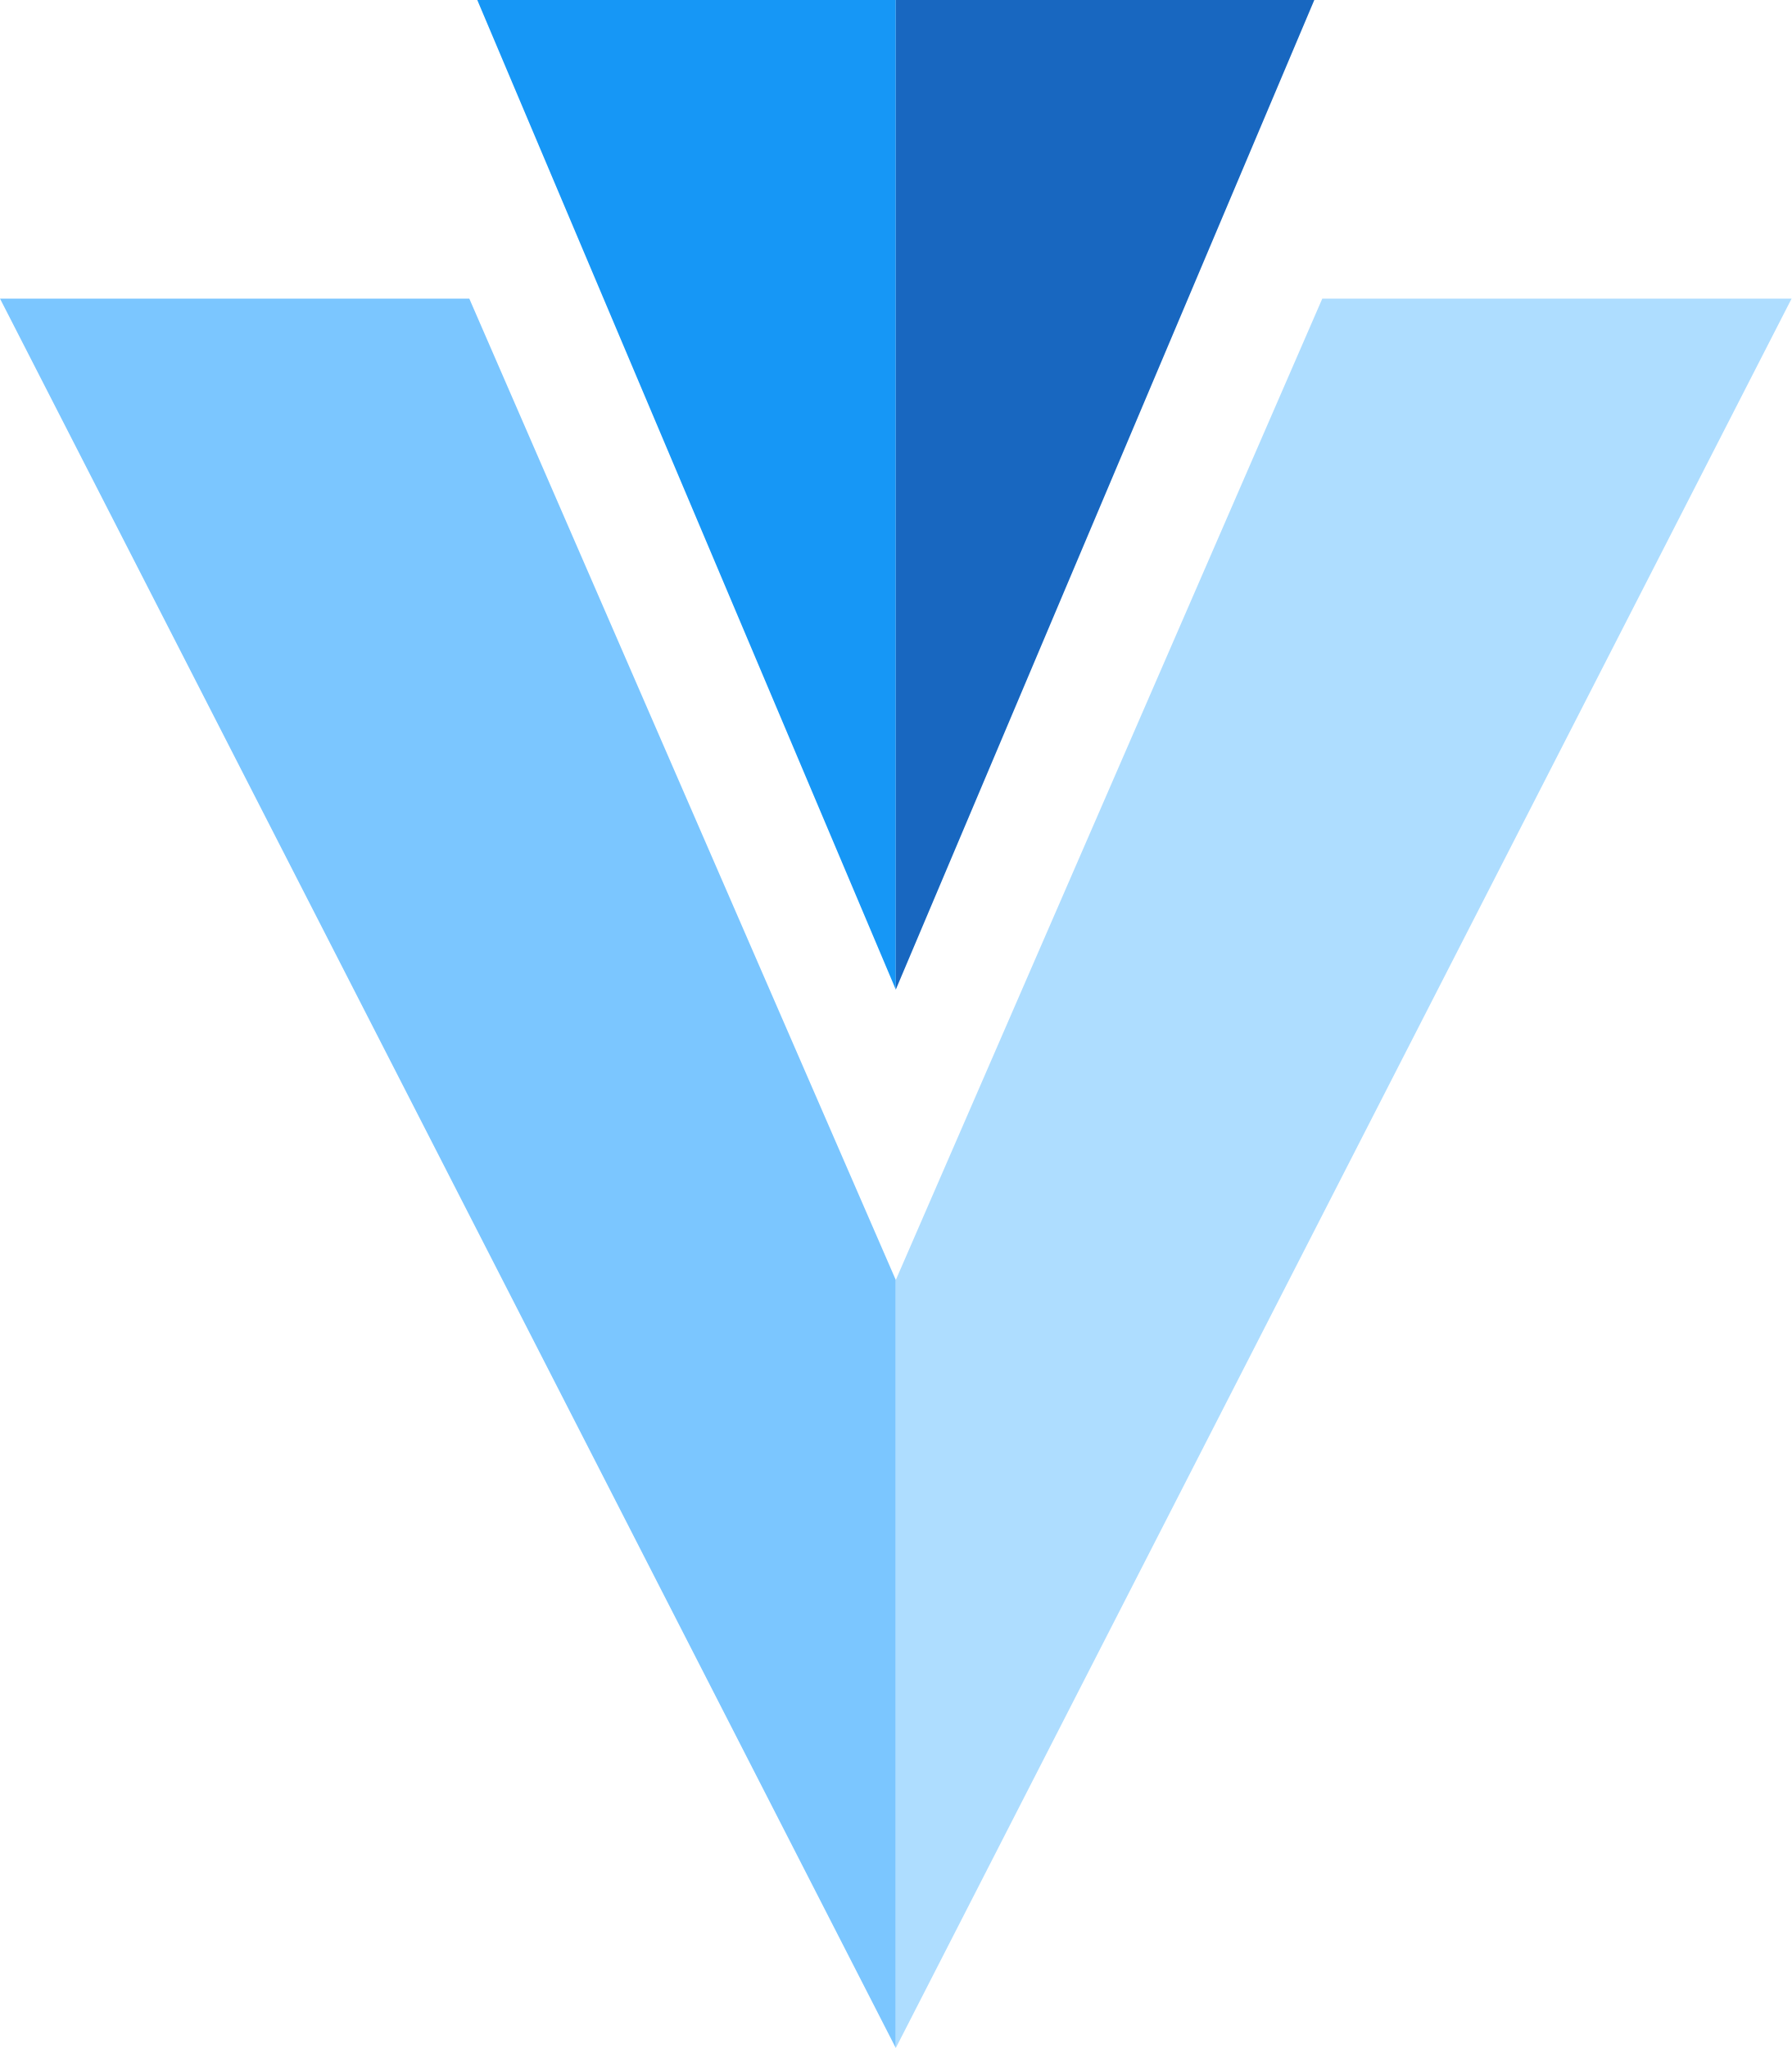
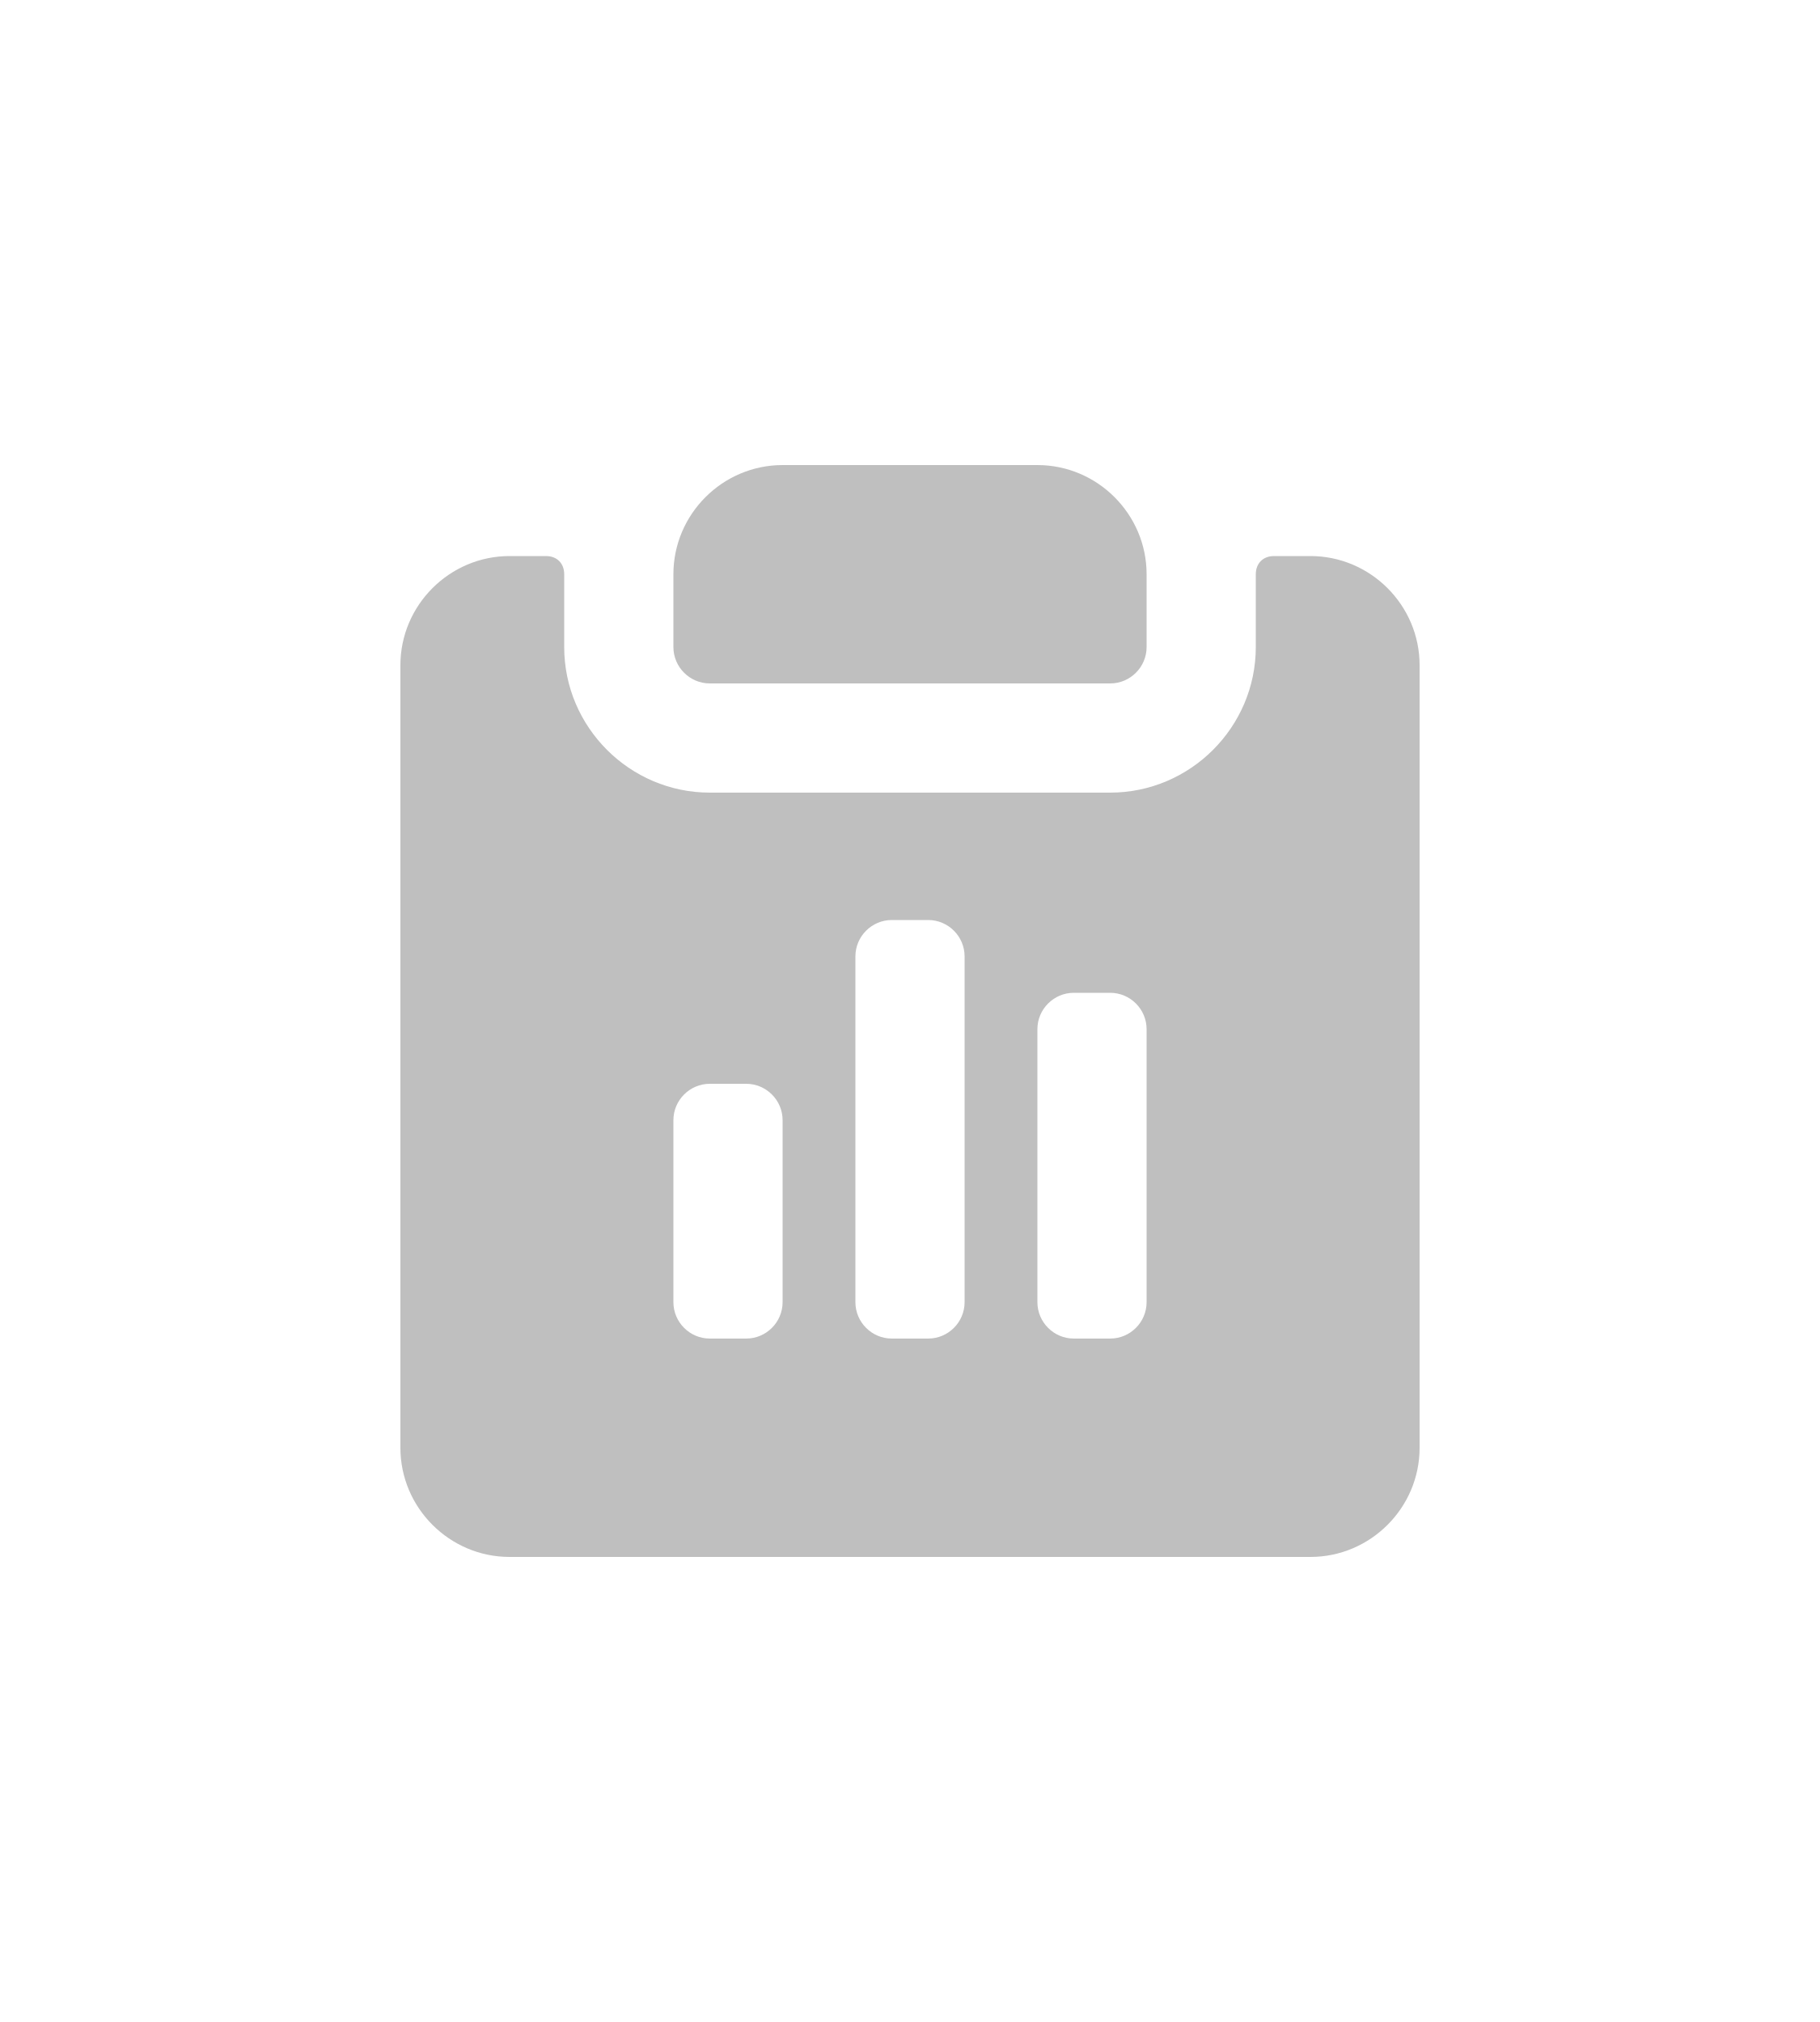
- <svg xmlns="http://www.w3.org/2000/svg" id="Layer_1" data-name="Layer 1" viewBox="0 0 87.5 100">
+ <svg xmlns="http://www.w3.org/2000/svg" class="icon" viewBox="0 0 1024 1024" version="1.1" p-id="589" width="36px" height="40px">
  <defs>
-     <style>.cls-1{fill:#1697f6;}.cls-2{fill:#7bc6ff;}.cls-3{fill:#1867c0;}.cls-4{fill:#aeddff;}</style>
+     <style type="text/css" />
  </defs>
-   <polyline class="cls-1" points="43.75 0 23.31 0 43.75 48.32" />
-   <polygon class="cls-2" points="43.75 62.5 43.75 100 0 14.58 22.92 14.58 43.75 62.5" />
-   <polyline class="cls-3" points="43.75 0 64.19 0 43.75 48.32" />
-   <polygon class="cls-4" points="64.58 14.58 87.5 14.58 43.75 100 43.75 62.5 64.58 14.58" />
+   <path d="M399.36 327.68h225.28c11.264 0 20.48-9.216 20.48-20.48v-40.96c0-33.792-27.648-61.44-61.44-61.44H440.32c-33.792 0-61.44 27.648-61.44 61.44v40.96c0 11.264 9.216 20.48 20.48 20.48z m337.92-71.68h-20.48c-6.144 0-10.24 4.096-10.24 10.24v40.96c0 45.056-36.864 81.92-81.92 81.92H399.36c-45.056 0-81.92-36.864-81.92-81.92v-40.96c0-6.144-4.096-10.24-10.24-10.24h-20.48c-33.792 0-61.44 27.648-61.44 61.44v440.32c0 33.792 27.648 61.44 61.44 61.44h450.56c33.792 0 61.44-27.648 61.44-61.44V317.44c0-33.792-27.648-61.44-61.44-61.44zM440.32 675.84c0 11.264-9.216 20.48-20.48 20.48h-20.48c-11.264 0-20.48-9.216-20.48-20.48V573.44c0-11.264 9.216-20.48 20.48-20.48h20.48c11.264 0 20.48 9.216 20.48 20.48v102.4z m102.4 0c0 11.264-9.216 20.48-20.48 20.48h-20.48c-11.264 0-20.48-9.216-20.48-20.48V481.28c0-11.264 9.216-20.48 20.48-20.48h20.48c11.264 0 20.48 9.216 20.48 20.48v194.56z m102.4 0c0 11.264-9.216 20.48-20.48 20.48h-20.48c-11.264 0-20.48-9.216-20.48-20.48V522.24c0-11.264 9.216-20.48 20.48-20.48h20.48c11.264 0 20.48 9.216 20.48 20.48v153.6z" p-id="590" fill="#bfbfbf" />
</svg>
